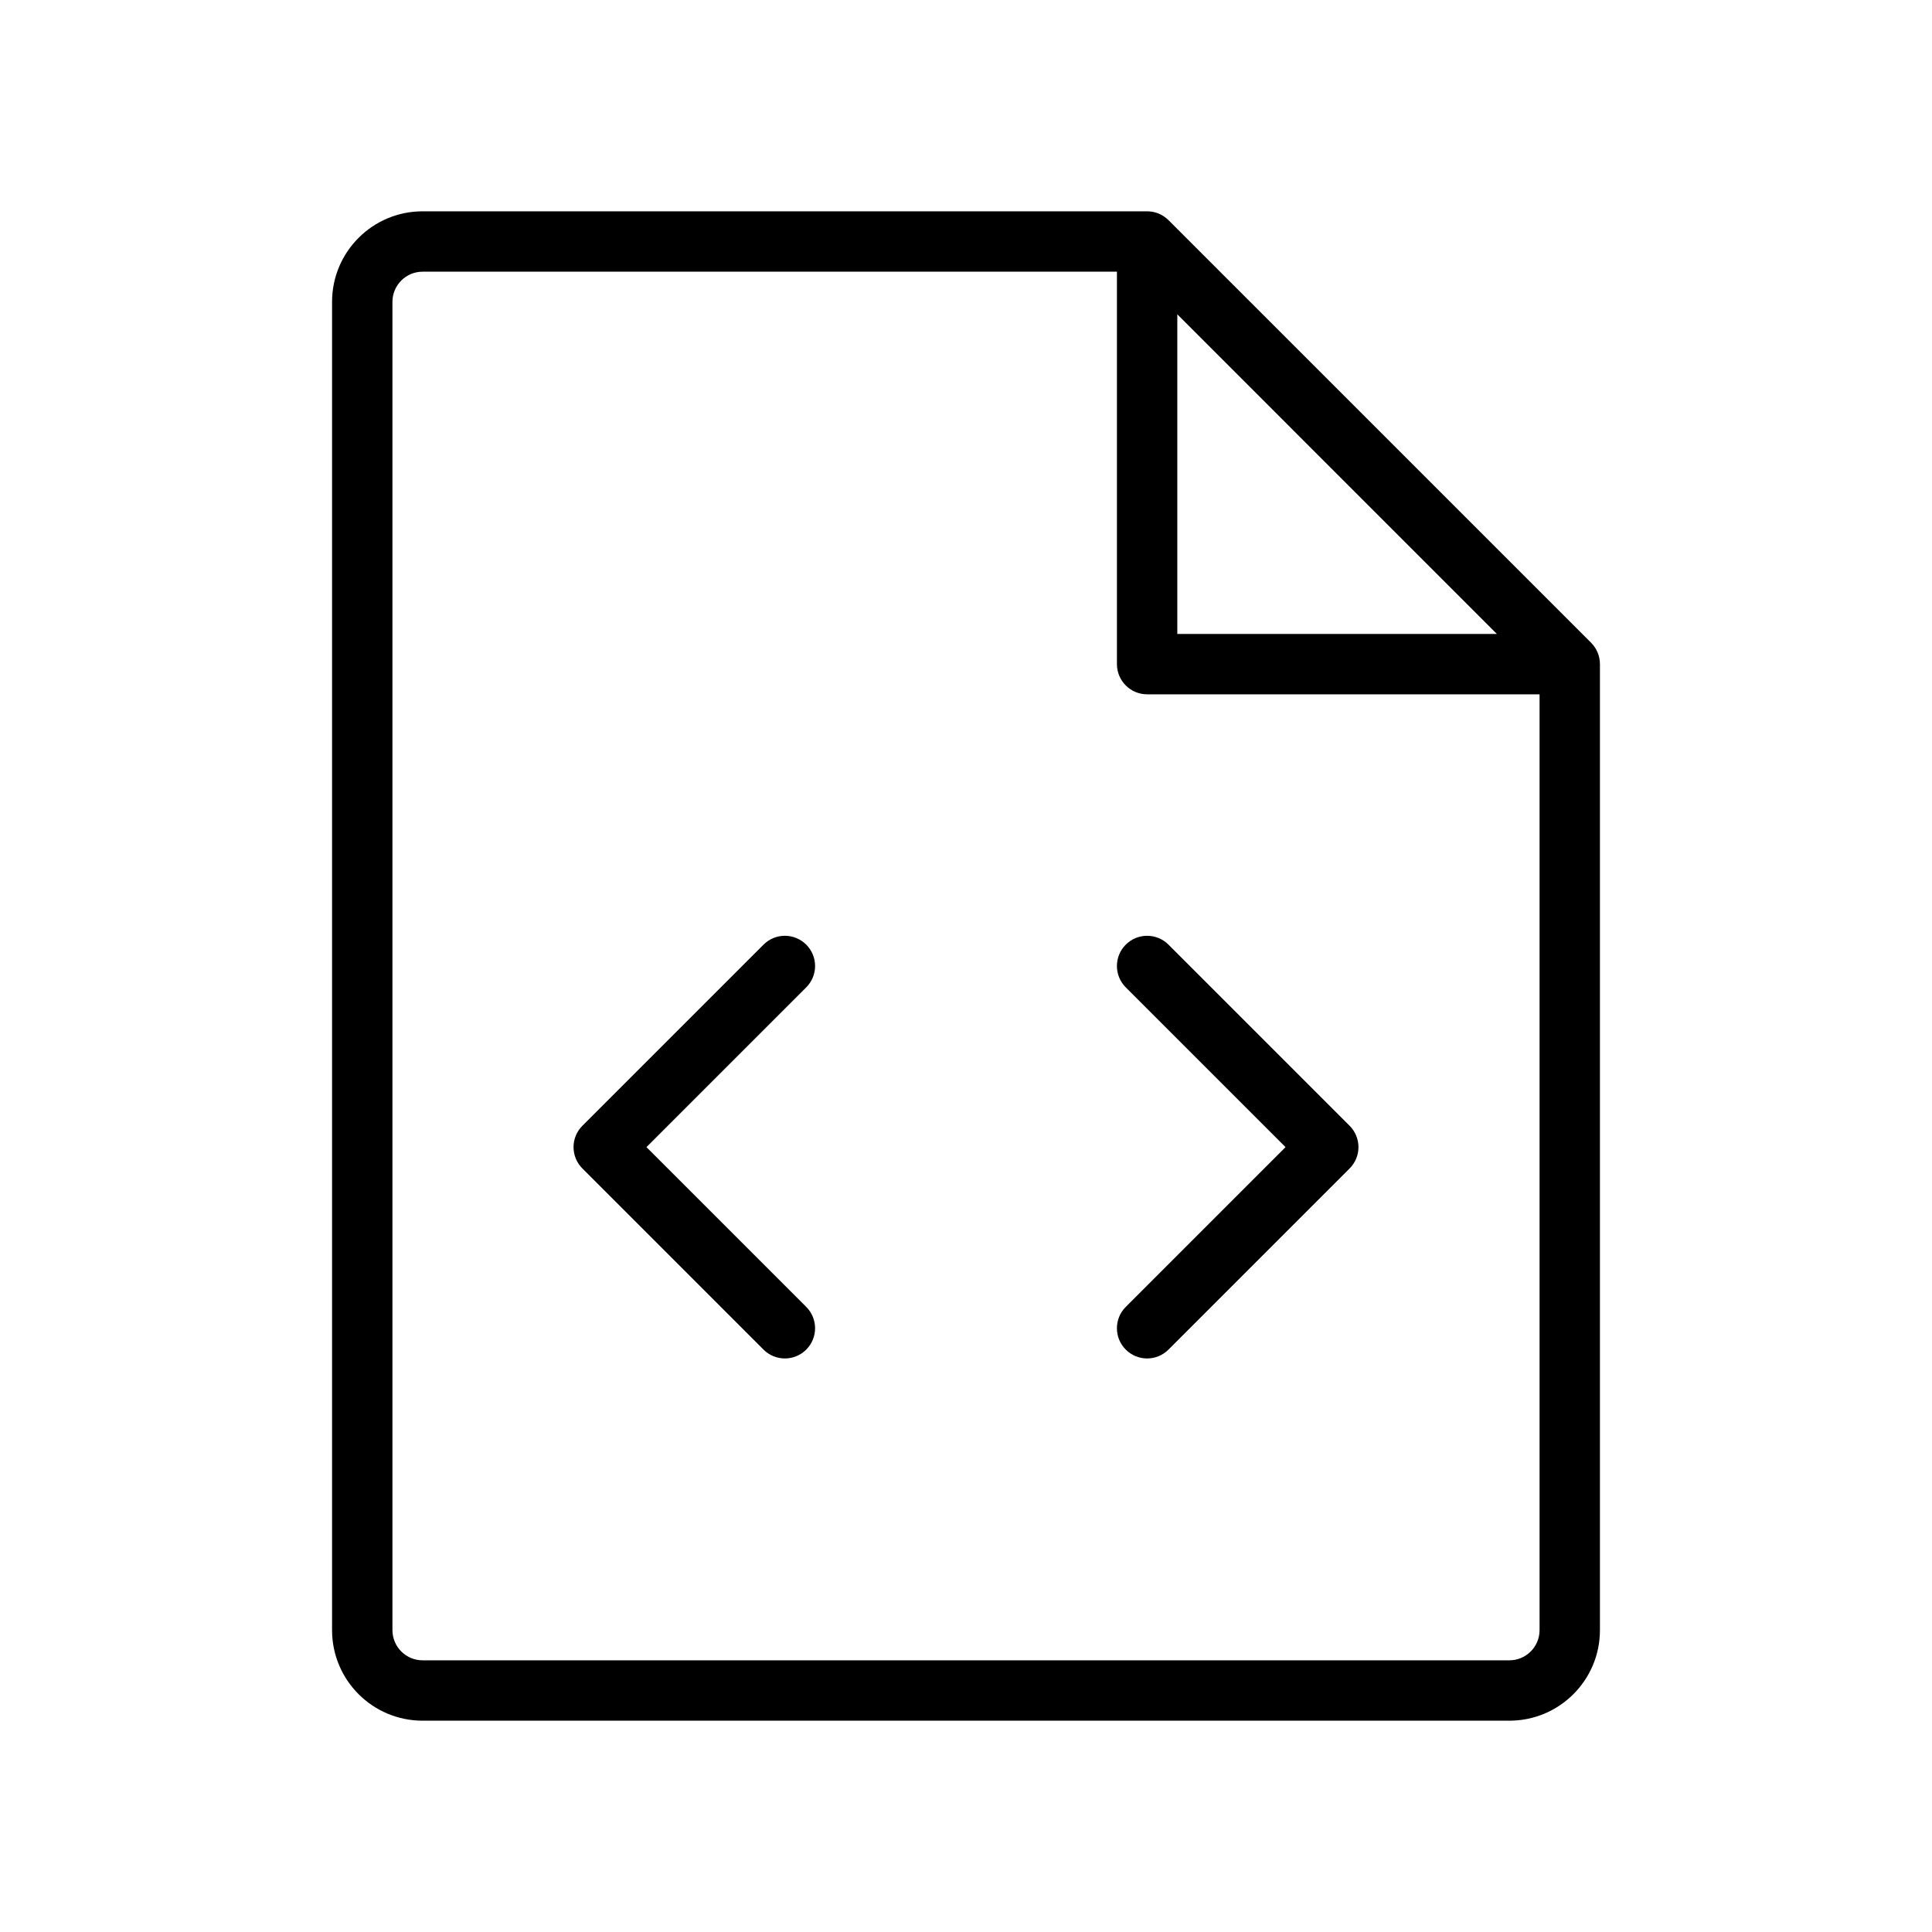
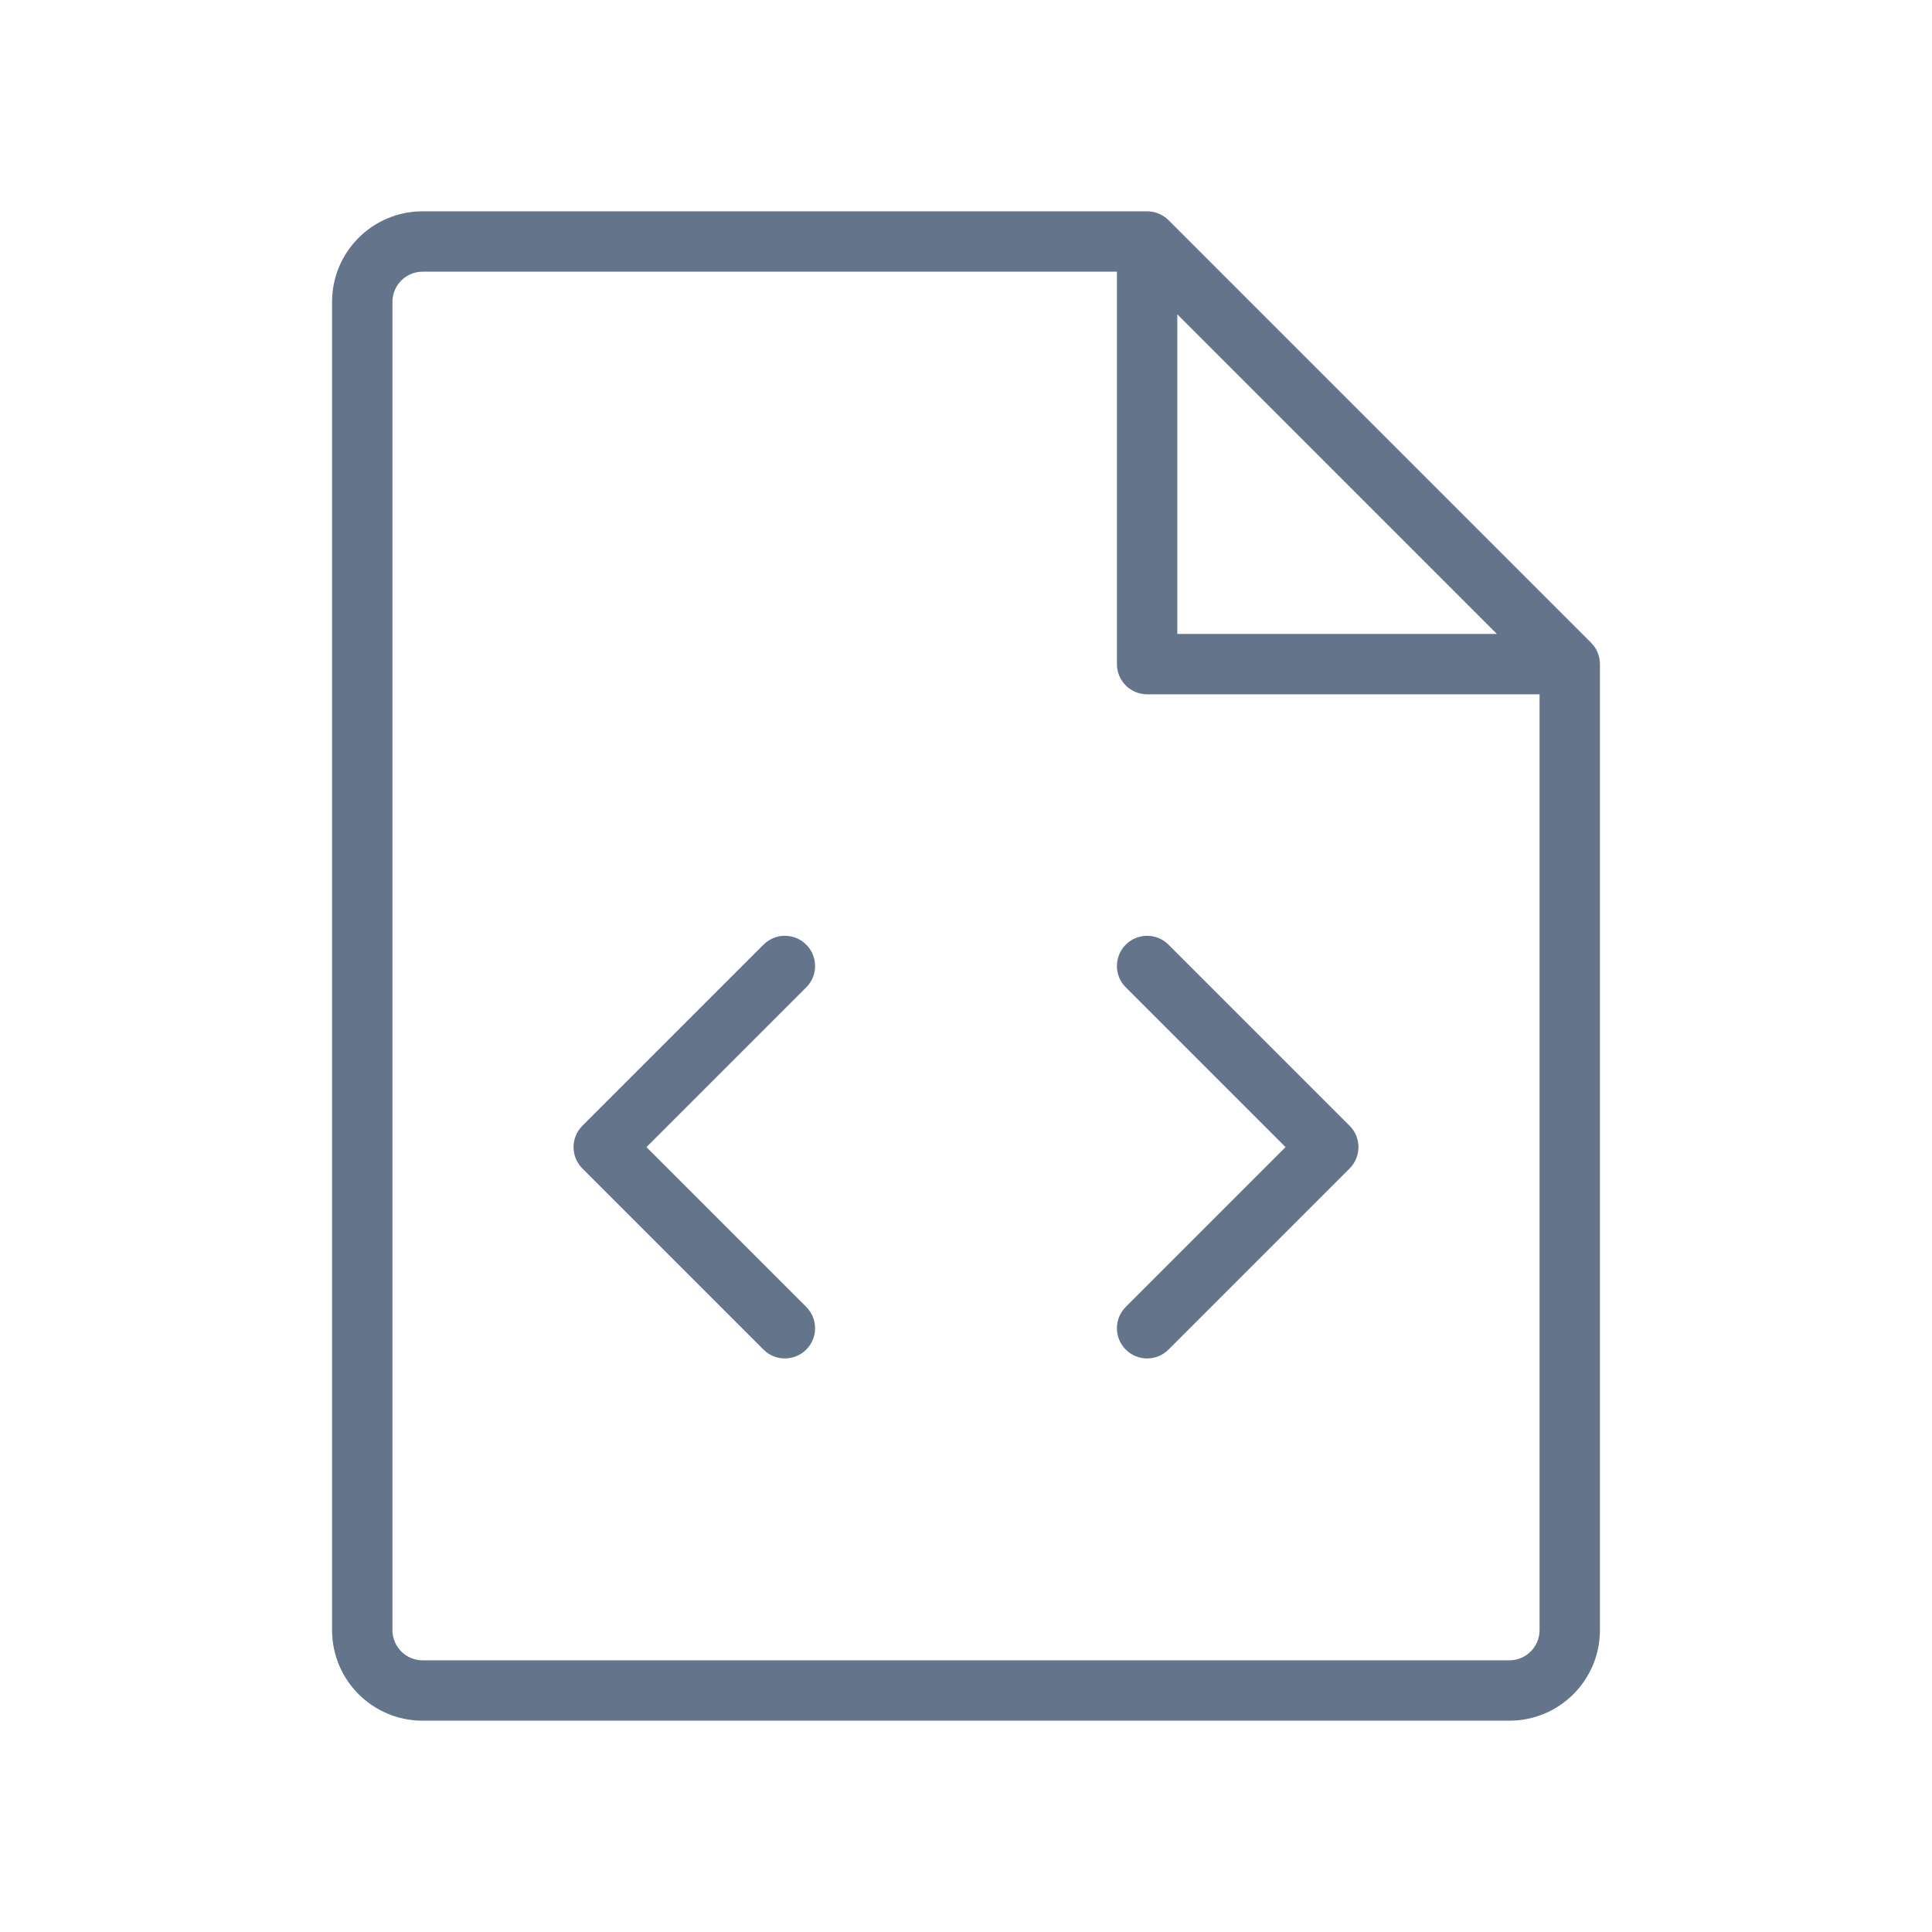
- <svg xmlns="http://www.w3.org/2000/svg" viewBox="0 0 256 256" fill="currentColor">
+ <svg xmlns="http://www.w3.org/2000/svg" viewBox="0 0 256 256" fill="#64748B">
  <path d="M178.83,149.17a4,4,0,0,1,0,5.66l-24,24a4,4,0,0,1-5.66-5.66L170.34,152l-21.17-21.17a4,4,0,1,1,5.66-5.66Zm-72-24a4,4,0,0,0-5.66,0l-24,24a4,4,0,0,0,0,5.66l24,24a4,4,0,1,0,5.66-5.66L85.66,152l21.17-21.17A4,4,0,0,0,106.83,125.17ZM212,88V216a12,12,0,0,1-12,12H56a12,12,0,0,1-12-12V40A12,12,0,0,1,56,28h96a4,4,0,0,1,2.83,1.17l56,56A4,4,0,0,1,212,88Zm-56-4h42.34L156,41.65Zm48,132V92H152a4,4,0,0,1-4-4V36H56a4,4,0,0,0-4,4V216a4,4,0,0,0,4,4H200A4,4,0,0,0,204,216Z" />
</svg>
